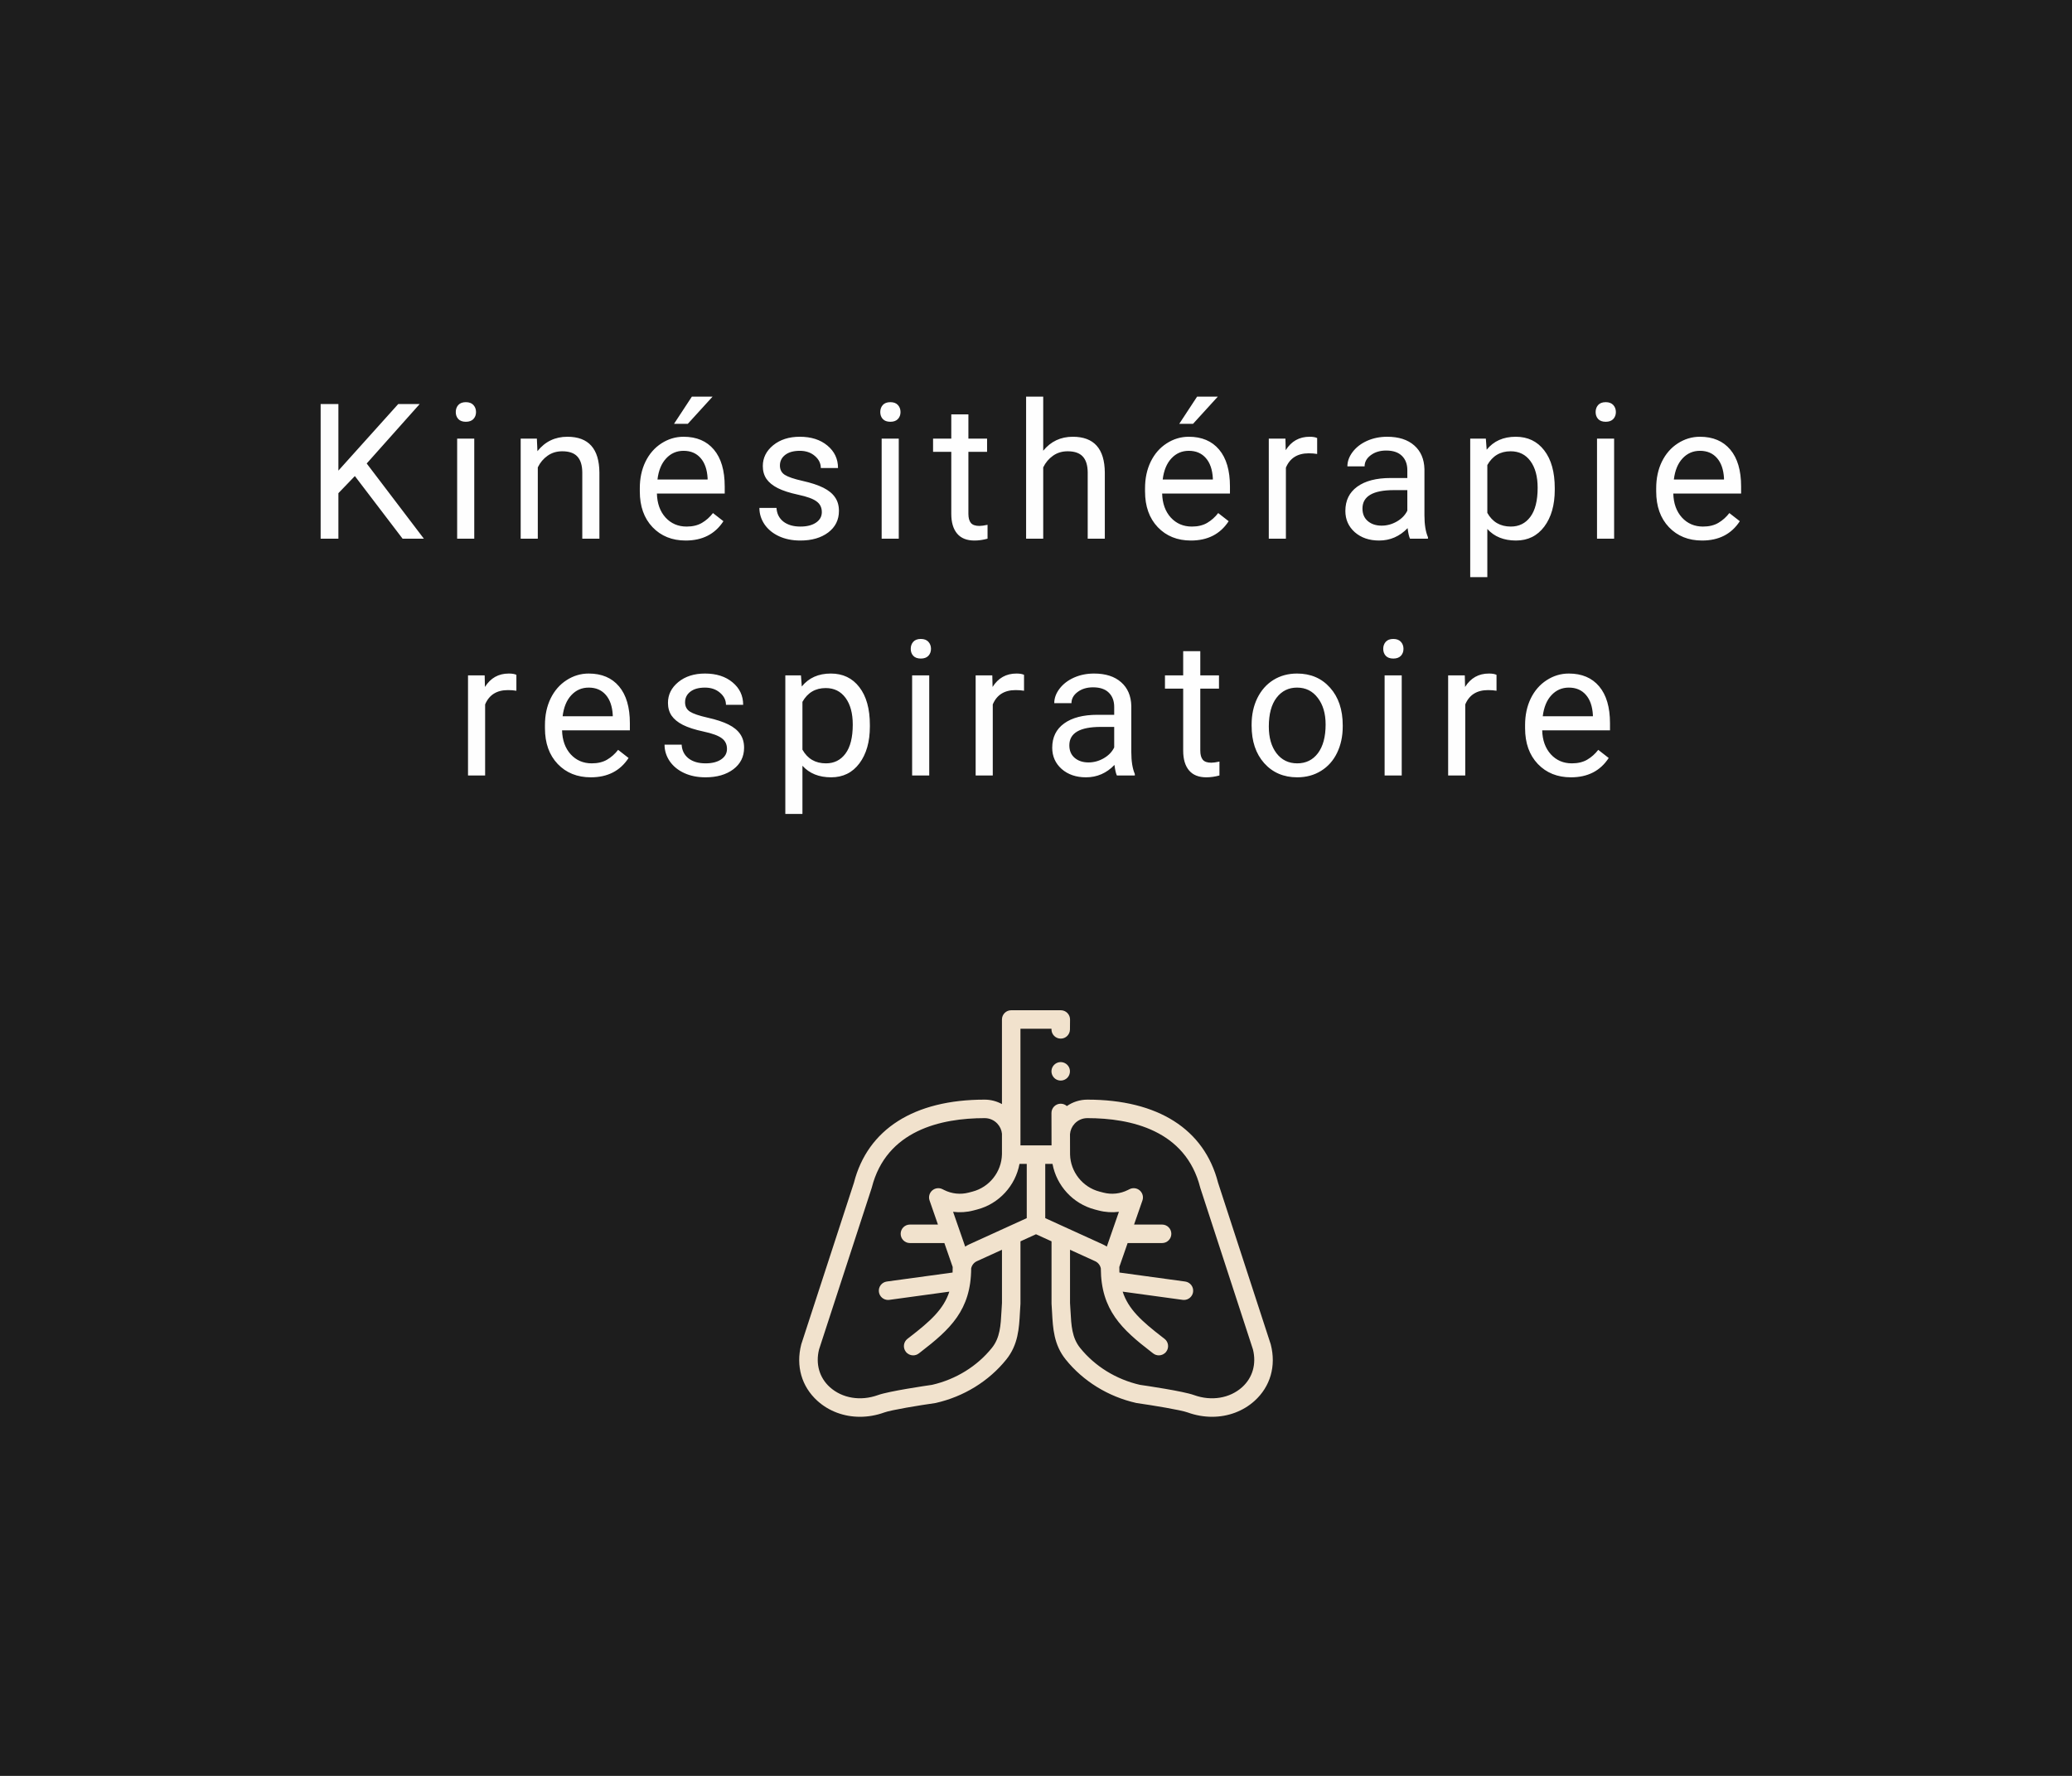
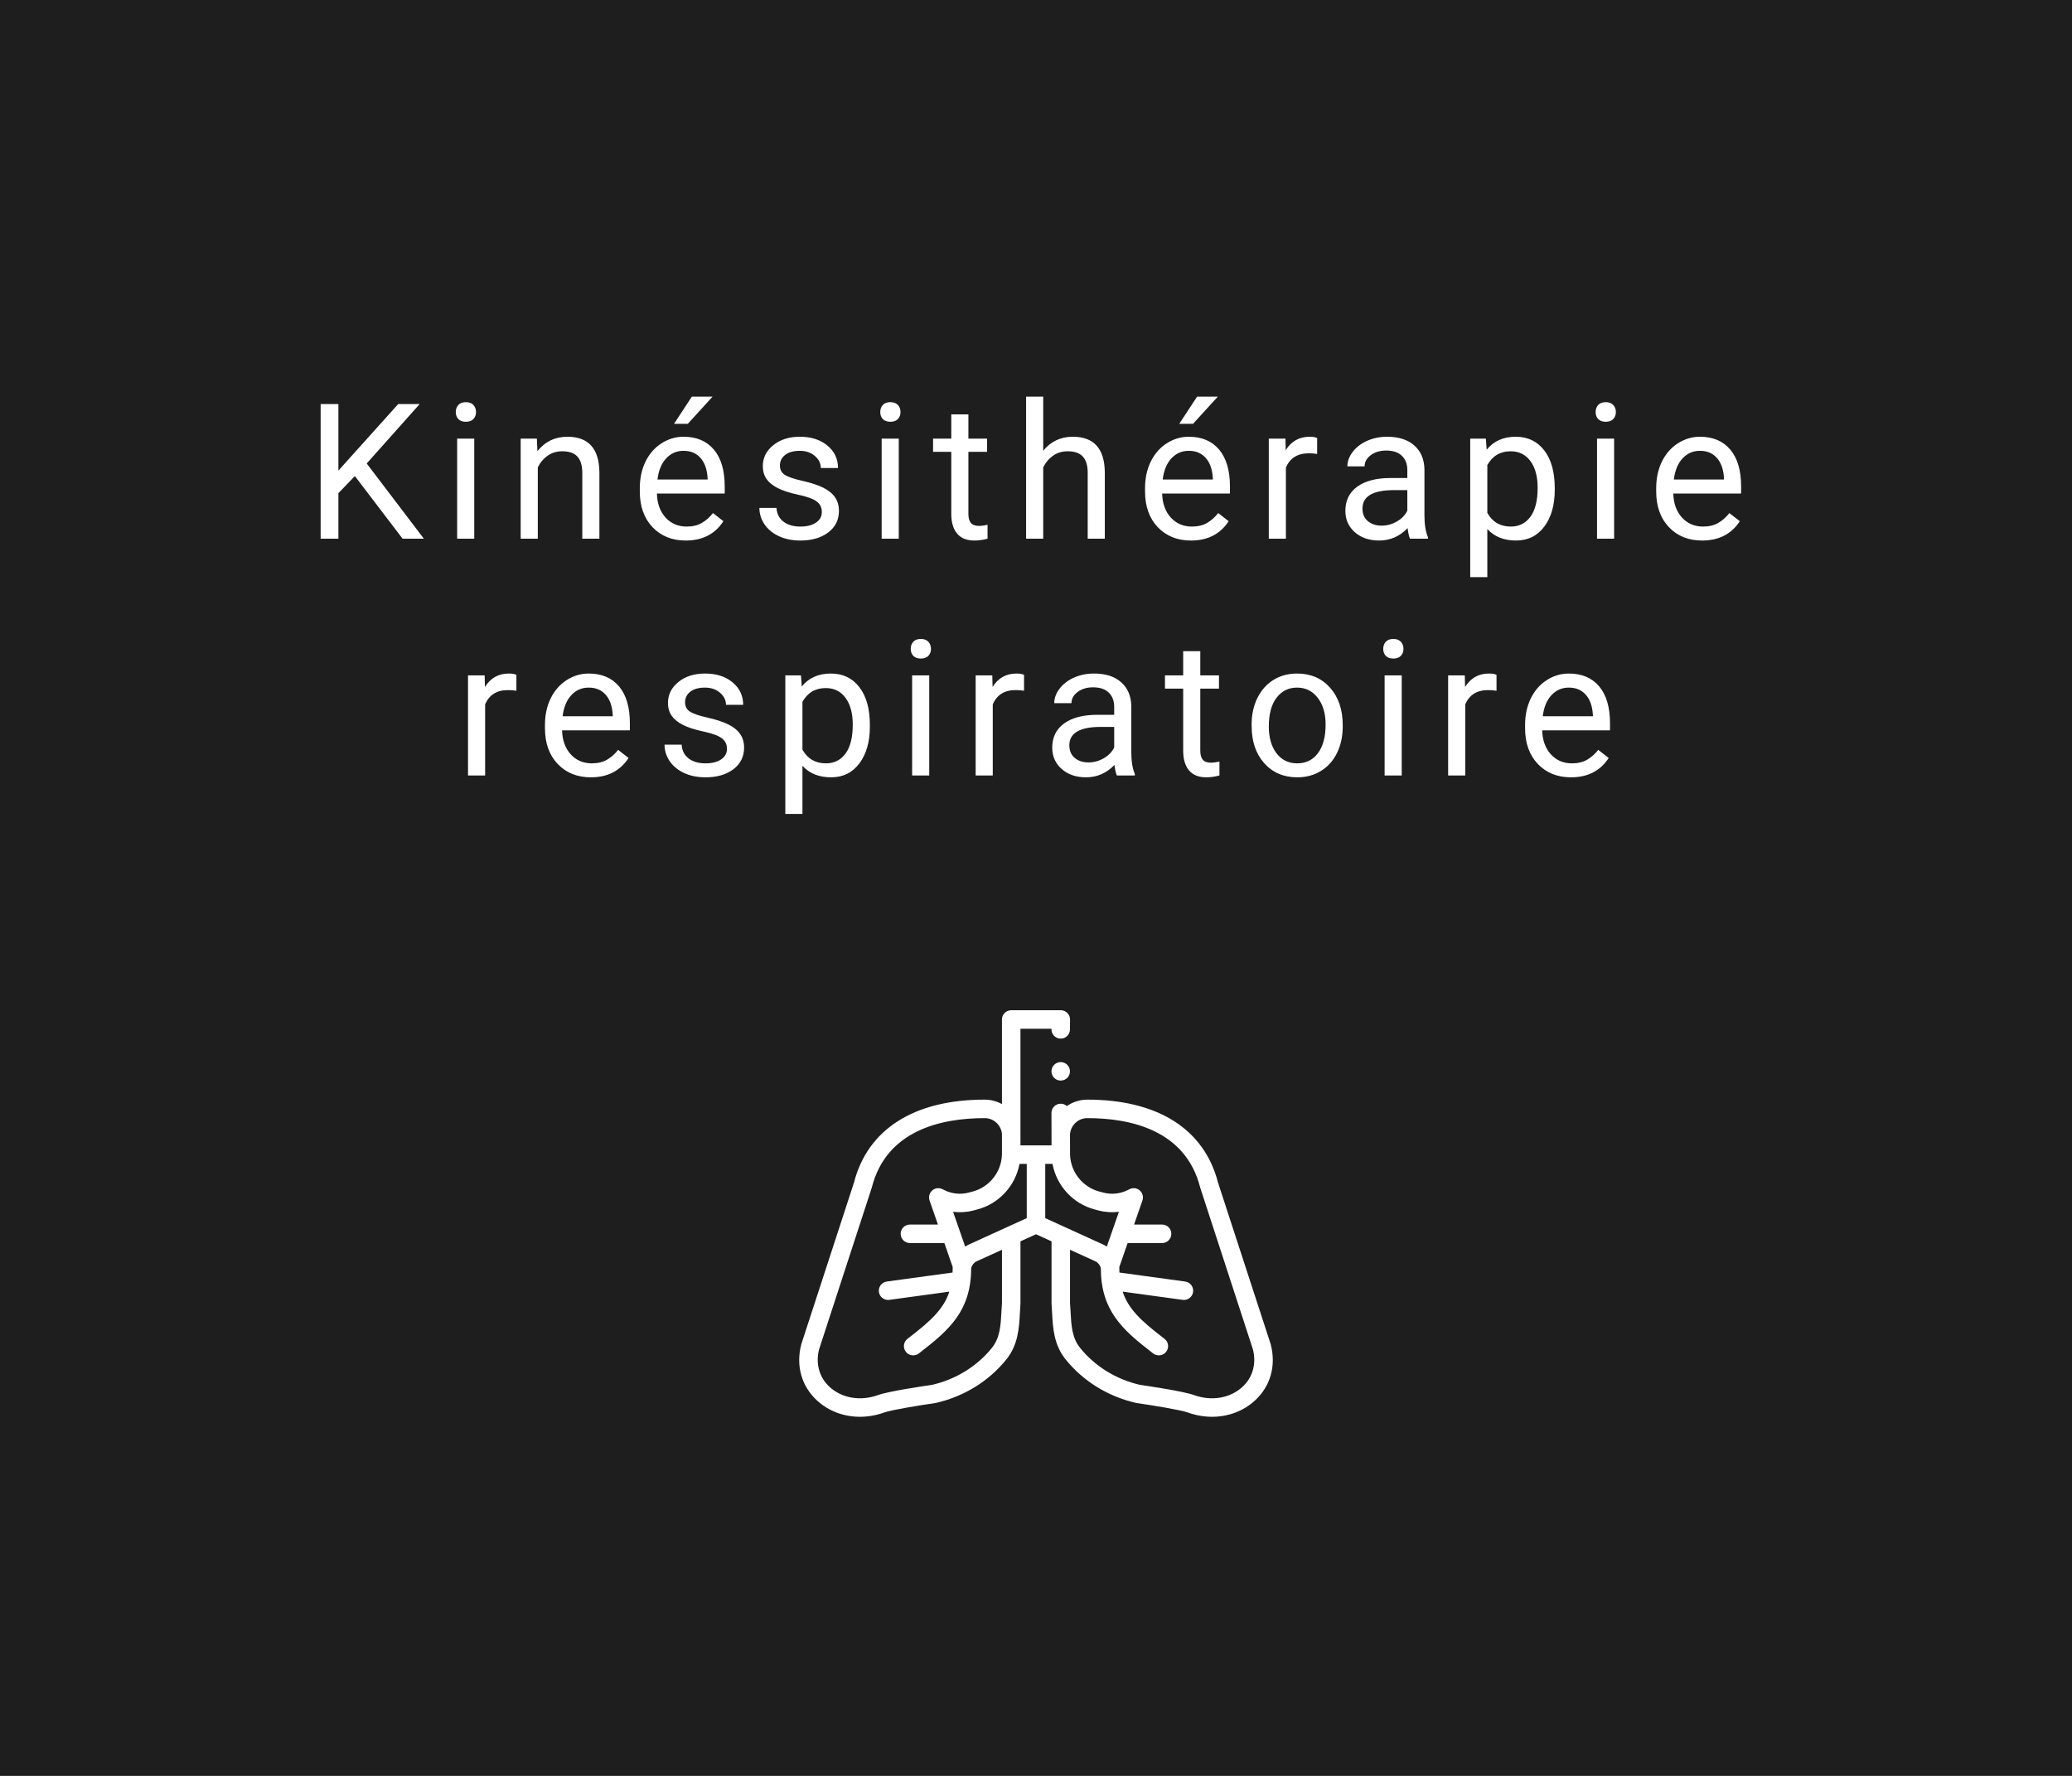
<svg xmlns="http://www.w3.org/2000/svg" width="700" height="600" viewBox="0 0 700 600" fill="none">
  <rect width="700" height="600" fill="#191919" />
  <path d="M119.887 160.844L114.325 166.625V182H108.325V136.5H114.325V159L134.544 136.5H141.794L123.887 156.594L143.2 182H136.012L119.887 160.844ZM160.225 182H154.444V148.188H160.225V182ZM153.975 139.219C153.975 138.281 154.256 137.49 154.819 136.844C155.402 136.198 156.256 135.875 157.381 135.875C158.506 135.875 159.36 136.198 159.944 136.844C160.527 137.49 160.819 138.281 160.819 139.219C160.819 140.156 160.527 140.938 159.944 141.562C159.36 142.188 158.506 142.5 157.381 142.5C156.256 142.5 155.402 142.188 154.819 141.562C154.256 140.938 153.975 140.156 153.975 139.219ZM181.375 148.188L181.562 152.438C184.146 149.188 187.521 147.562 191.688 147.562C198.833 147.562 202.438 151.594 202.5 159.656V182H196.719V159.625C196.698 157.188 196.135 155.385 195.031 154.219C193.948 153.052 192.25 152.469 189.938 152.469C188.062 152.469 186.417 152.969 185 153.969C183.583 154.969 182.479 156.281 181.688 157.906V182H175.906V148.188H181.375ZM231.65 182.625C227.067 182.625 223.337 181.125 220.462 178.125C217.587 175.104 216.15 171.073 216.15 166.031V164.969C216.15 161.615 216.785 158.625 218.056 156C219.348 153.354 221.14 151.292 223.431 149.812C225.744 148.312 228.244 147.562 230.931 147.562C235.327 147.562 238.744 149.01 241.181 151.906C243.619 154.802 244.837 158.948 244.837 164.344V166.75H221.931C222.015 170.083 222.983 172.781 224.837 174.844C226.712 176.885 229.087 177.906 231.962 177.906C234.004 177.906 235.733 177.49 237.15 176.656C238.567 175.823 239.806 174.719 240.869 173.344L244.4 176.094C241.567 180.448 237.317 182.625 231.65 182.625ZM230.931 152.312C228.598 152.312 226.64 153.167 225.056 154.875C223.473 156.562 222.494 158.938 222.119 162H239.056V161.562C238.89 158.625 238.098 156.354 236.681 154.75C235.265 153.125 233.348 152.312 230.931 152.312ZM233.744 134H240.744L232.369 143.188H227.712L233.744 134ZM277.644 173.031C277.644 171.469 277.05 170.26 275.863 169.406C274.696 168.531 272.644 167.781 269.706 167.156C266.79 166.531 264.467 165.781 262.738 164.906C261.029 164.031 259.758 162.99 258.925 161.781C258.113 160.573 257.706 159.135 257.706 157.469C257.706 154.698 258.873 152.354 261.206 150.438C263.56 148.521 266.56 147.562 270.206 147.562C274.04 147.562 277.144 148.552 279.519 150.531C281.915 152.51 283.113 155.042 283.113 158.125H277.3C277.3 156.542 276.623 155.177 275.269 154.031C273.935 152.885 272.248 152.312 270.206 152.312C268.102 152.312 266.456 152.771 265.269 153.688C264.081 154.604 263.488 155.802 263.488 157.281C263.488 158.677 264.04 159.729 265.144 160.438C266.248 161.146 268.238 161.823 271.113 162.469C274.008 163.115 276.352 163.885 278.144 164.781C279.935 165.677 281.258 166.76 282.113 168.031C282.988 169.281 283.425 170.812 283.425 172.625C283.425 175.646 282.217 178.073 279.8 179.906C277.383 181.719 274.248 182.625 270.394 182.625C267.685 182.625 265.29 182.146 263.206 181.188C261.123 180.229 259.488 178.896 258.3 177.188C257.133 175.458 256.55 173.594 256.55 171.594H262.331C262.435 173.531 263.206 175.073 264.644 176.219C266.102 177.344 268.019 177.906 270.394 177.906C272.581 177.906 274.331 177.469 275.644 176.594C276.977 175.698 277.644 174.51 277.644 173.031ZM303.637 182H297.856V148.188H303.637V182ZM297.387 139.219C297.387 138.281 297.669 137.49 298.231 136.844C298.815 136.198 299.669 135.875 300.794 135.875C301.919 135.875 302.773 136.198 303.356 136.844C303.94 137.49 304.231 138.281 304.231 139.219C304.231 140.156 303.94 140.938 303.356 141.562C302.773 142.188 301.919 142.5 300.794 142.5C299.669 142.5 298.815 142.188 298.231 141.562C297.669 140.938 297.387 140.156 297.387 139.219ZM327.162 140V148.188H333.475V152.656H327.162V173.625C327.162 174.979 327.444 176 328.006 176.688C328.569 177.354 329.527 177.688 330.881 177.688C331.548 177.688 332.465 177.562 333.631 177.312V182C332.11 182.417 330.631 182.625 329.194 182.625C326.61 182.625 324.662 181.844 323.35 180.281C322.037 178.719 321.381 176.5 321.381 173.625V152.656H315.225V148.188H321.381V140H327.162ZM352.438 152.281C355 149.135 358.333 147.562 362.438 147.562C369.583 147.562 373.188 151.594 373.25 159.656V182H367.469V159.625C367.448 157.188 366.885 155.385 365.781 154.219C364.698 153.052 363 152.469 360.688 152.469C358.812 152.469 357.167 152.969 355.75 153.969C354.333 154.969 353.229 156.281 352.438 157.906V182H346.656V134H352.438V152.281ZM402.338 182.625C397.754 182.625 394.025 181.125 391.15 178.125C388.275 175.104 386.838 171.073 386.838 166.031V164.969C386.838 161.615 387.473 158.625 388.744 156C390.035 153.354 391.827 151.292 394.119 149.812C396.431 148.312 398.931 147.562 401.619 147.562C406.015 147.562 409.431 149.01 411.869 151.906C414.306 154.802 415.525 158.948 415.525 164.344V166.75H392.619C392.702 170.083 393.671 172.781 395.525 174.844C397.4 176.885 399.775 177.906 402.65 177.906C404.692 177.906 406.421 177.49 407.838 176.656C409.254 175.823 410.494 174.719 411.556 173.344L415.088 176.094C412.254 180.448 408.004 182.625 402.338 182.625ZM401.619 152.312C399.285 152.312 397.327 153.167 395.744 154.875C394.16 156.562 393.181 158.938 392.806 162H409.744V161.562C409.577 158.625 408.785 156.354 407.369 154.75C405.952 153.125 404.035 152.312 401.619 152.312ZM404.431 134H411.431L403.056 143.188H398.4L404.431 134ZM444.987 153.375C444.112 153.229 443.165 153.156 442.144 153.156C438.352 153.156 435.779 154.771 434.425 158V182H428.644V148.188H434.269L434.362 152.094C436.258 149.073 438.946 147.562 442.425 147.562C443.55 147.562 444.404 147.708 444.987 148V153.375ZM476.356 182C476.023 181.333 475.752 180.146 475.544 178.438C472.856 181.229 469.648 182.625 465.919 182.625C462.585 182.625 459.846 181.688 457.7 179.812C455.575 177.917 454.513 175.521 454.513 172.625C454.513 169.104 455.846 166.375 458.513 164.438C461.2 162.479 464.971 161.5 469.825 161.5H475.45V158.844C475.45 156.823 474.846 155.219 473.638 154.031C472.429 152.823 470.648 152.219 468.294 152.219C466.231 152.219 464.502 152.74 463.106 153.781C461.71 154.823 461.013 156.083 461.013 157.562H455.2C455.2 155.875 455.794 154.25 456.981 152.688C458.19 151.104 459.815 149.854 461.856 148.938C463.919 148.021 466.179 147.562 468.638 147.562C472.533 147.562 475.585 148.542 477.794 150.5C480.002 152.438 481.148 155.115 481.231 158.531V174.094C481.231 177.198 481.627 179.667 482.419 181.5V182H476.356ZM466.763 177.594C468.575 177.594 470.294 177.125 471.919 176.188C473.544 175.25 474.721 174.031 475.45 172.531V165.594H470.919C463.835 165.594 460.294 167.667 460.294 171.812C460.294 173.625 460.898 175.042 462.106 176.062C463.315 177.083 464.867 177.594 466.763 177.594ZM525.256 165.469C525.256 170.615 524.079 174.76 521.725 177.906C519.371 181.052 516.183 182.625 512.162 182.625C508.058 182.625 504.829 181.323 502.475 178.719V195H496.694V148.188H501.975L502.256 151.938C504.61 149.021 507.881 147.562 512.069 147.562C516.131 147.562 519.34 149.094 521.694 152.156C524.069 155.219 525.256 159.479 525.256 164.938V165.469ZM519.475 164.812C519.475 161 518.662 157.99 517.037 155.781C515.412 153.573 513.183 152.469 510.35 152.469C506.85 152.469 504.225 154.021 502.475 157.125V173.281C504.204 176.365 506.85 177.906 510.412 177.906C513.183 177.906 515.381 176.812 517.006 174.625C518.652 172.417 519.475 169.146 519.475 164.812ZM545.312 182H539.531V148.188H545.312V182ZM539.062 139.219C539.062 138.281 539.344 137.49 539.906 136.844C540.49 136.198 541.344 135.875 542.469 135.875C543.594 135.875 544.448 136.198 545.031 136.844C545.615 137.49 545.906 138.281 545.906 139.219C545.906 140.156 545.615 140.938 545.031 141.562C544.448 142.188 543.594 142.5 542.469 142.5C541.344 142.5 540.49 142.188 539.906 141.562C539.344 140.938 539.062 140.156 539.062 139.219ZM575.025 182.625C570.442 182.625 566.713 181.125 563.838 178.125C560.963 175.104 559.525 171.073 559.525 166.031V164.969C559.525 161.615 560.16 158.625 561.431 156C562.723 153.354 564.515 151.292 566.806 149.812C569.119 148.312 571.619 147.562 574.306 147.562C578.702 147.562 582.119 149.01 584.556 151.906C586.994 154.802 588.213 158.948 588.213 164.344V166.75H565.306C565.39 170.083 566.358 172.781 568.213 174.844C570.088 176.885 572.463 177.906 575.338 177.906C577.379 177.906 579.108 177.49 580.525 176.656C581.942 175.823 583.181 174.719 584.244 173.344L587.775 176.094C584.942 180.448 580.692 182.625 575.025 182.625ZM574.306 152.312C571.973 152.312 570.015 153.167 568.431 154.875C566.848 156.562 565.869 158.938 565.494 162H582.431V161.562C582.265 158.625 581.473 156.354 580.056 154.75C578.64 153.125 576.723 152.312 574.306 152.312ZM174.456 233.375C173.581 233.229 172.633 233.156 171.613 233.156C167.821 233.156 165.248 234.771 163.894 238V262H158.113V228.188H163.738L163.831 232.094C165.727 229.073 168.415 227.562 171.894 227.562C173.019 227.562 173.873 227.708 174.456 228V233.375ZM199.606 262.625C195.023 262.625 191.294 261.125 188.419 258.125C185.544 255.104 184.106 251.073 184.106 246.031V244.969C184.106 241.615 184.742 238.625 186.012 236C187.304 233.354 189.096 231.292 191.387 229.812C193.7 228.312 196.2 227.562 198.887 227.562C203.283 227.562 206.7 229.01 209.137 231.906C211.575 234.802 212.794 238.948 212.794 244.344V246.75H189.887C189.971 250.083 190.94 252.781 192.794 254.844C194.669 256.885 197.044 257.906 199.919 257.906C201.96 257.906 203.69 257.49 205.106 256.656C206.523 255.823 207.762 254.719 208.825 253.344L212.356 256.094C209.523 260.448 205.273 262.625 199.606 262.625ZM198.887 232.312C196.554 232.312 194.596 233.167 193.012 234.875C191.429 236.562 190.45 238.938 190.075 242H207.012V241.562C206.846 238.625 206.054 236.354 204.637 234.75C203.221 233.125 201.304 232.312 198.887 232.312ZM245.6 253.031C245.6 251.469 245.006 250.26 243.819 249.406C242.652 248.531 240.6 247.781 237.663 247.156C234.746 246.531 232.423 245.781 230.694 244.906C228.985 244.031 227.715 242.99 226.881 241.781C226.069 240.573 225.663 239.135 225.663 237.469C225.663 234.698 226.829 232.354 229.163 230.438C231.517 228.521 234.517 227.562 238.163 227.562C241.996 227.562 245.1 228.552 247.475 230.531C249.871 232.51 251.069 235.042 251.069 238.125H245.256C245.256 236.542 244.579 235.177 243.225 234.031C241.892 232.885 240.204 232.312 238.163 232.312C236.058 232.312 234.413 232.771 233.225 233.688C232.038 234.604 231.444 235.802 231.444 237.281C231.444 238.677 231.996 239.729 233.1 240.438C234.204 241.146 236.194 241.823 239.069 242.469C241.965 243.115 244.308 243.885 246.1 244.781C247.892 245.677 249.215 246.76 250.069 248.031C250.944 249.281 251.381 250.812 251.381 252.625C251.381 255.646 250.173 258.073 247.756 259.906C245.34 261.719 242.204 262.625 238.35 262.625C235.642 262.625 233.246 262.146 231.163 261.188C229.079 260.229 227.444 258.896 226.256 257.188C225.09 255.458 224.506 253.594 224.506 251.594H230.288C230.392 253.531 231.163 255.073 232.6 256.219C234.058 257.344 235.975 257.906 238.35 257.906C240.538 257.906 242.288 257.469 243.6 256.594C244.933 255.698 245.6 254.51 245.6 253.031ZM293.875 245.469C293.875 250.615 292.698 254.76 290.344 257.906C287.99 261.052 284.802 262.625 280.781 262.625C276.677 262.625 273.448 261.323 271.094 258.719V275H265.312V228.188H270.594L270.875 231.938C273.229 229.021 276.5 227.562 280.688 227.562C284.75 227.562 287.958 229.094 290.312 232.156C292.688 235.219 293.875 239.479 293.875 244.938V245.469ZM288.094 244.812C288.094 241 287.281 237.99 285.656 235.781C284.031 233.573 281.802 232.469 278.969 232.469C275.469 232.469 272.844 234.021 271.094 237.125V253.281C272.823 256.365 275.469 257.906 279.031 257.906C281.802 257.906 284 256.812 285.625 254.625C287.271 252.417 288.094 249.146 288.094 244.812ZM313.931 262H308.15V228.188H313.931V262ZM307.681 219.219C307.681 218.281 307.963 217.49 308.525 216.844C309.108 216.198 309.963 215.875 311.088 215.875C312.213 215.875 313.067 216.198 313.65 216.844C314.233 217.49 314.525 218.281 314.525 219.219C314.525 220.156 314.233 220.938 313.65 221.562C313.067 222.188 312.213 222.5 311.088 222.5C309.963 222.5 309.108 222.188 308.525 221.562C307.963 220.938 307.681 220.156 307.681 219.219ZM345.956 233.375C345.081 233.229 344.133 233.156 343.112 233.156C339.321 233.156 336.748 234.771 335.394 238V262H329.612V228.188H335.237L335.331 232.094C337.227 229.073 339.915 227.562 343.394 227.562C344.519 227.562 345.373 227.708 345.956 228V233.375ZM377.325 262C376.992 261.333 376.721 260.146 376.513 258.438C373.825 261.229 370.617 262.625 366.888 262.625C363.554 262.625 360.815 261.688 358.669 259.812C356.544 257.917 355.481 255.521 355.481 252.625C355.481 249.104 356.815 246.375 359.481 244.438C362.169 242.479 365.94 241.5 370.794 241.5H376.419V238.844C376.419 236.823 375.815 235.219 374.606 234.031C373.398 232.823 371.617 232.219 369.263 232.219C367.2 232.219 365.471 232.74 364.075 233.781C362.679 234.823 361.981 236.083 361.981 237.562H356.169C356.169 235.875 356.763 234.25 357.95 232.688C359.158 231.104 360.783 229.854 362.825 228.938C364.888 228.021 367.148 227.562 369.606 227.562C373.502 227.562 376.554 228.542 378.763 230.5C380.971 232.438 382.117 235.115 382.2 238.531V254.094C382.2 257.198 382.596 259.667 383.388 261.5V262H377.325ZM367.731 257.594C369.544 257.594 371.263 257.125 372.888 256.188C374.513 255.25 375.69 254.031 376.419 252.531V245.594H371.888C364.804 245.594 361.263 247.667 361.263 251.812C361.263 253.625 361.867 255.042 363.075 256.062C364.283 257.083 365.835 257.594 367.731 257.594ZM405.506 220V228.188H411.819V232.656H405.506V253.625C405.506 254.979 405.788 256 406.35 256.688C406.913 257.354 407.871 257.688 409.225 257.688C409.892 257.688 410.808 257.562 411.975 257.312V262C410.454 262.417 408.975 262.625 407.538 262.625C404.954 262.625 403.006 261.844 401.694 260.281C400.381 258.719 399.725 256.5 399.725 253.625V232.656H393.569V228.188H399.725V220H405.506ZM422.844 244.781C422.844 241.469 423.49 238.49 424.781 235.844C426.094 233.198 427.906 231.156 430.219 229.719C432.552 228.281 435.208 227.562 438.188 227.562C442.792 227.562 446.51 229.156 449.344 232.344C452.198 235.531 453.625 239.771 453.625 245.062V245.469C453.625 248.76 452.99 251.719 451.719 254.344C450.469 256.948 448.667 258.979 446.312 260.438C443.979 261.896 441.292 262.625 438.25 262.625C433.667 262.625 429.948 261.031 427.094 257.844C424.26 254.656 422.844 250.438 422.844 245.188V244.781ZM428.656 245.469C428.656 249.219 429.521 252.229 431.25 254.5C433 256.771 435.333 257.906 438.25 257.906C441.188 257.906 443.521 256.76 445.25 254.469C446.979 252.156 447.844 248.927 447.844 244.781C447.844 241.073 446.958 238.073 445.188 235.781C443.438 233.469 441.104 232.312 438.188 232.312C435.333 232.312 433.031 233.448 431.281 235.719C429.531 237.99 428.656 241.24 428.656 245.469ZM473.556 262H467.775V228.188H473.556V262ZM467.306 219.219C467.306 218.281 467.588 217.49 468.15 216.844C468.733 216.198 469.588 215.875 470.713 215.875C471.838 215.875 472.692 216.198 473.275 216.844C473.858 217.49 474.15 218.281 474.15 219.219C474.15 220.156 473.858 220.938 473.275 221.562C472.692 222.188 471.838 222.5 470.713 222.5C469.588 222.5 468.733 222.188 468.15 221.562C467.588 220.938 467.306 220.156 467.306 219.219ZM505.581 233.375C504.706 233.229 503.758 233.156 502.737 233.156C498.946 233.156 496.373 234.771 495.019 238V262H489.237V228.188H494.862L494.956 232.094C496.852 229.073 499.54 227.562 503.019 227.562C504.144 227.562 504.998 227.708 505.581 228V233.375ZM530.731 262.625C526.148 262.625 522.419 261.125 519.544 258.125C516.669 255.104 515.231 251.073 515.231 246.031V244.969C515.231 241.615 515.867 238.625 517.138 236C518.429 233.354 520.221 231.292 522.513 229.812C524.825 228.312 527.325 227.562 530.013 227.562C534.408 227.562 537.825 229.01 540.263 231.906C542.7 234.802 543.919 238.948 543.919 244.344V246.75H521.013C521.096 250.083 522.065 252.781 523.919 254.844C525.794 256.885 528.169 257.906 531.044 257.906C533.085 257.906 534.815 257.49 536.231 256.656C537.648 255.823 538.888 254.719 539.95 253.344L543.481 256.094C540.648 260.448 536.398 262.625 530.731 262.625ZM530.013 232.312C527.679 232.312 525.721 233.167 524.138 234.875C522.554 236.562 521.575 238.938 521.2 242H538.138V241.562C537.971 238.625 537.179 236.354 535.763 234.75C534.346 233.125 532.429 232.312 530.013 232.312Z" fill="white" />
  <g clip-path="url(#clip0)">
-     <path d="M429.328 454.291C429.311 454.224 429.292 454.158 429.271 454.092L411.506 399.582C406.853 381.487 391.173 371.522 367.34 371.522C364.858 371.522 362.441 372.295 360.427 373.693C359.875 373.2 359.146 372.9 358.348 372.9H358.34C356.614 372.905 355.219 374.307 355.223 376.032C355.229 378.922 355.248 386.984 355.248 386.984H344.752L344.746 347.572H355.224L355.223 347.753C355.207 349.478 356.593 350.89 358.319 350.907C360.043 350.938 361.457 349.537 361.472 347.811L361.503 344.476C361.511 343.642 361.185 342.84 360.598 342.248C360.011 341.655 359.212 341.322 358.378 341.322H341.621C339.895 341.322 338.496 342.721 338.496 344.447V373.026C336.723 372.051 334.714 371.522 332.66 371.522C308.827 371.522 293.146 381.486 288.494 399.582L270.729 454.093C270.708 454.158 270.689 454.224 270.672 454.291C268.828 461.54 270.821 468.462 276.141 473.281C280.049 476.822 285.173 478.678 290.528 478.678C293.253 478.678 296.038 478.197 298.754 477.213C301.106 476.36 310.529 474.819 315.916 474.047C315.999 474.035 316.081 474.02 316.163 474.002C325.624 471.859 334.079 466.642 339.971 459.313C343.989 454.314 344.287 448.756 344.576 443.381C344.625 442.468 344.675 441.524 344.744 440.598C344.749 440.521 344.752 440.444 344.752 440.367V419.395L350 417.003L355.248 419.395V440.367C355.248 440.444 355.251 440.521 355.257 440.598C355.325 441.524 355.376 442.468 355.425 443.381C355.713 448.756 356.011 454.314 360.03 459.313C365.921 466.642 374.376 471.858 383.837 474.002C383.919 474.02 384.002 474.035 384.085 474.047C389.471 474.819 398.894 476.36 401.247 477.213C403.962 478.197 406.747 478.678 409.472 478.678C414.827 478.677 419.951 476.822 423.859 473.281C429.179 468.462 431.172 461.54 429.328 454.291V454.291ZM338.503 440.253C338.434 441.203 338.383 442.139 338.335 443.046C338.078 447.834 337.856 451.969 335.099 455.398C330.113 461.601 322.944 466.03 314.902 467.88C312.908 468.166 300.262 470.019 296.624 471.338C290.755 473.464 284.514 472.434 280.336 468.649C276.812 465.456 275.491 460.824 276.705 455.927L294.467 401.423C294.488 401.357 294.507 401.291 294.525 401.224C299.455 381.841 317.985 377.772 332.66 377.772C334.307 377.772 335.831 378.437 336.953 379.645C337.836 380.597 338.367 381.772 338.497 383.032V389.714C338.497 389.82 338.495 389.927 338.493 390.032V390.036C338.352 395.933 334.267 401.095 328.559 402.59L327.261 402.931C324.485 403.658 321.544 403.351 318.98 402.065L318.394 401.772C317.257 401.202 315.888 401.378 314.933 402.217C313.977 403.056 313.625 404.391 314.042 405.592L316.871 413.73H307.403C305.677 413.73 304.278 415.129 304.278 416.854C304.278 418.58 305.677 419.979 307.403 419.979H319.044L321.851 428.055V428.37C321.851 428.908 321.839 429.43 321.817 429.939L299.6 432.98C297.89 433.214 296.693 434.79 296.928 436.5C297.142 438.066 298.482 439.202 300.02 439.202C300.161 439.202 300.304 439.192 300.447 439.172L320.723 436.396C318.794 442.31 314.366 446.34 307.224 451.836L306.591 452.323C305.224 453.376 304.968 455.337 306.02 456.705C306.636 457.505 307.562 457.925 308.499 457.925C309.164 457.925 309.834 457.713 310.402 457.276L311.035 456.789C320.986 449.131 328.041 442.613 328.099 428.546C328.106 428.52 328.112 428.493 328.118 428.467C328.347 427.431 329.058 426.551 330.02 426.113L338.503 422.246V440.253ZM327.427 420.425C326.955 420.64 326.503 420.893 326.077 421.179L321.99 409.422C324.263 409.711 326.59 409.567 328.845 408.976L330.143 408.636C337.53 406.7 343.067 400.584 344.424 393.233H346.875V411.559L327.427 420.425ZM353.125 393.233H355.576C356.933 400.585 362.47 406.701 369.857 408.636L371.155 408.976C373.41 409.567 375.736 409.711 378.01 409.422L373.924 421.18C373.497 420.894 373.045 420.641 372.573 420.426L353.125 411.559V393.233H353.125ZM419.664 468.649C415.486 472.434 409.245 473.465 403.376 471.338C399.738 470.019 387.092 468.167 385.098 467.88C377.056 466.031 369.887 461.601 364.9 455.398C362.143 451.969 361.922 447.834 361.665 443.047C361.616 442.14 361.566 441.203 361.497 440.254V422.245L369.98 426.112C370.942 426.551 371.652 427.431 371.881 428.466C371.887 428.493 371.894 428.52 371.9 428.546C371.959 442.613 379.014 449.13 388.965 456.789L389.597 457.276C390.165 457.713 390.835 457.924 391.501 457.924C392.438 457.924 393.364 457.504 393.98 456.704C395.032 455.337 394.776 453.375 393.408 452.323L392.776 451.836C385.634 446.339 381.205 442.309 379.277 436.396L399.552 439.172C399.696 439.191 399.839 439.201 399.98 439.201C401.518 439.201 402.858 438.066 403.072 436.5C403.306 434.79 402.11 433.214 400.4 432.98L378.183 429.938C378.16 429.429 378.149 428.907 378.149 428.37V428.054L380.956 419.979H392.597C394.323 419.979 395.722 418.58 395.722 416.854C395.722 415.129 394.323 413.729 392.597 413.729H383.129L385.957 405.591C386.375 404.39 386.022 403.056 385.067 402.217C384.111 401.378 382.742 401.202 381.605 401.772L381.02 402.065C378.454 403.35 375.514 403.658 372.738 402.93L371.44 402.59C365.737 401.096 361.655 395.942 361.507 390.053C361.506 389.835 361.49 383.508 361.489 383.189C361.589 381.87 362.127 380.636 363.046 379.646C364.169 378.437 365.693 377.772 367.339 377.772C382.015 377.772 400.544 381.841 405.475 401.225C405.492 401.292 405.511 401.358 405.532 401.423L423.295 455.927C424.509 460.824 423.188 465.456 419.664 468.649V468.649Z" fill="#F2E2CD" />
-     <path d="M357.737 358.898C356.449 359.16 355.443 360.218 355.254 361.52C355.065 362.822 355.752 364.141 356.922 364.74C358.118 365.353 359.607 365.118 360.559 364.17C361.482 363.25 361.724 361.808 361.174 360.631C360.576 359.352 359.123 358.617 357.737 358.898Z" fill="#F2E2CD" />
+     <path d="M429.328 454.291C429.311 454.224 429.292 454.158 429.271 454.092L411.506 399.582C406.853 381.487 391.173 371.522 367.34 371.522C364.858 371.522 362.441 372.295 360.427 373.693C359.875 373.2 359.146 372.9 358.348 372.9H358.34C356.614 372.905 355.219 374.307 355.223 376.032C355.229 378.922 355.248 386.984 355.248 386.984H344.752L344.746 347.572H355.224L355.223 347.753C355.207 349.478 356.593 350.89 358.319 350.907C360.043 350.938 361.457 349.537 361.472 347.811L361.503 344.476C361.511 343.642 361.185 342.84 360.598 342.248C360.011 341.655 359.212 341.322 358.378 341.322H341.621C339.895 341.322 338.496 342.721 338.496 344.447V373.026C336.723 372.051 334.714 371.522 332.66 371.522C308.827 371.522 293.146 381.486 288.494 399.582L270.729 454.093C270.708 454.158 270.689 454.224 270.672 454.291C268.828 461.54 270.821 468.462 276.141 473.281C280.049 476.822 285.173 478.678 290.528 478.678C293.253 478.678 296.038 478.197 298.754 477.213C301.106 476.36 310.529 474.819 315.916 474.047C315.999 474.035 316.081 474.02 316.163 474.002C325.624 471.859 334.079 466.642 339.971 459.313C343.989 454.314 344.287 448.756 344.576 443.381C344.625 442.468 344.675 441.524 344.744 440.598C344.749 440.521 344.752 440.444 344.752 440.367V419.395L350 417.003L355.248 419.395V440.367C355.248 440.444 355.251 440.521 355.257 440.598C355.325 441.524 355.376 442.468 355.425 443.381C355.713 448.756 356.011 454.314 360.03 459.313C365.921 466.642 374.376 471.858 383.837 474.002C383.919 474.02 384.002 474.035 384.085 474.047C389.471 474.819 398.894 476.36 401.247 477.213C403.962 478.197 406.747 478.678 409.472 478.678C414.827 478.677 419.951 476.822 423.859 473.281C429.179 468.462 431.172 461.54 429.328 454.291V454.291ZM338.503 440.253C338.434 441.203 338.383 442.139 338.335 443.046C338.078 447.834 337.856 451.969 335.099 455.398C330.113 461.601 322.944 466.03 314.902 467.88C312.908 468.166 300.262 470.019 296.624 471.338C290.755 473.464 284.514 472.434 280.336 468.649C276.812 465.456 275.491 460.824 276.705 455.927L294.467 401.423C294.488 401.357 294.507 401.291 294.525 401.224C299.455 381.841 317.985 377.772 332.66 377.772C334.307 377.772 335.831 378.437 336.953 379.645C337.836 380.597 338.367 381.772 338.497 383.032V389.714C338.497 389.82 338.495 389.927 338.493 390.032V390.036C338.352 395.933 334.267 401.095 328.559 402.59L327.261 402.931C324.485 403.658 321.544 403.351 318.98 402.065L318.394 401.772C317.257 401.202 315.888 401.378 314.933 402.217C313.977 403.056 313.625 404.391 314.042 405.592L316.871 413.73H307.403C305.677 413.73 304.278 415.129 304.278 416.854C304.278 418.58 305.677 419.979 307.403 419.979H319.044L321.851 428.055V428.37C321.851 428.908 321.839 429.43 321.817 429.939L299.6 432.98C297.89 433.214 296.693 434.79 296.928 436.5C297.142 438.066 298.482 439.202 300.02 439.202C300.161 439.202 300.304 439.192 300.447 439.172L320.723 436.396C318.794 442.31 314.366 446.34 307.224 451.836L306.591 452.323C305.224 453.376 304.968 455.337 306.02 456.705C306.636 457.505 307.562 457.925 308.499 457.925C309.164 457.925 309.834 457.713 310.402 457.276L311.035 456.789C320.986 449.131 328.041 442.613 328.099 428.546C328.106 428.52 328.112 428.493 328.118 428.467C328.347 427.431 329.058 426.551 330.02 426.113L338.503 422.246V440.253ZM327.427 420.425C326.955 420.64 326.503 420.893 326.077 421.179L321.99 409.422C324.263 409.711 326.59 409.567 328.845 408.976L330.143 408.636C337.53 406.7 343.067 400.584 344.424 393.233H346.875V411.559L327.427 420.425ZM353.125 393.233H355.576C356.933 400.585 362.47 406.701 369.857 408.636L371.155 408.976C373.41 409.567 375.736 409.711 378.01 409.422L373.924 421.18C373.497 420.894 373.045 420.641 372.573 420.426L353.125 411.559V393.233H353.125ZM419.664 468.649C415.486 472.434 409.245 473.465 403.376 471.338C399.738 470.019 387.092 468.167 385.098 467.88C377.056 466.031 369.887 461.601 364.9 455.398C362.143 451.969 361.922 447.834 361.665 443.047C361.616 442.14 361.566 441.203 361.497 440.254V422.245L369.98 426.112C370.942 426.551 371.652 427.431 371.881 428.466C371.887 428.493 371.894 428.52 371.9 428.546C371.959 442.613 379.014 449.13 388.965 456.789L389.597 457.276C390.165 457.713 390.835 457.924 391.501 457.924C392.438 457.924 393.364 457.504 393.98 456.704C395.032 455.337 394.776 453.375 393.408 452.323L392.776 451.836C385.634 446.339 381.205 442.309 379.277 436.396L399.552 439.172C399.696 439.191 399.839 439.201 399.98 439.201C401.518 439.201 402.858 438.066 403.072 436.5C403.306 434.79 402.11 433.214 400.4 432.98L378.183 429.938C378.16 429.429 378.149 428.907 378.149 428.37V428.054L380.956 419.979H392.597C394.323 419.979 395.722 418.58 395.722 416.854C395.722 415.129 394.323 413.729 392.597 413.729H383.129L385.957 405.591C386.375 404.39 386.022 403.056 385.067 402.217C384.111 401.378 382.742 401.202 381.605 401.772L381.02 402.065C378.454 403.35 375.514 403.658 372.738 402.93L371.44 402.59C365.737 401.096 361.655 395.942 361.507 390.053C361.506 389.835 361.49 383.508 361.489 383.189C361.589 381.87 362.127 380.636 363.046 379.646C364.169 378.437 365.693 377.772 367.339 377.772C382.015 377.772 400.544 381.841 405.475 401.225C405.492 401.292 405.511 401.358 405.532 401.423L423.295 455.927C424.509 460.824 423.188 465.456 419.664 468.649V468.649Z" fill="white" />
+     <path d="M357.737 358.898C356.449 359.16 355.443 360.218 355.254 361.52C355.065 362.822 355.752 364.141 356.922 364.74C358.118 365.353 359.607 365.118 360.559 364.17C361.482 363.25 361.724 361.808 361.174 360.631C360.576 359.352 359.123 358.617 357.737 358.898Z" fill="white" />
  </g>
-   <rect width="700" height="600" fill="#F2E2CD" fill-opacity="0.02" />
+   <rect width="700" height="600" fill="white" fill-opacity="0.02" />
  <defs>
    <clipPath id="clip0">
      <rect width="160" height="160" fill="white" transform="translate(270 330)" />
    </clipPath>
  </defs>
</svg>
